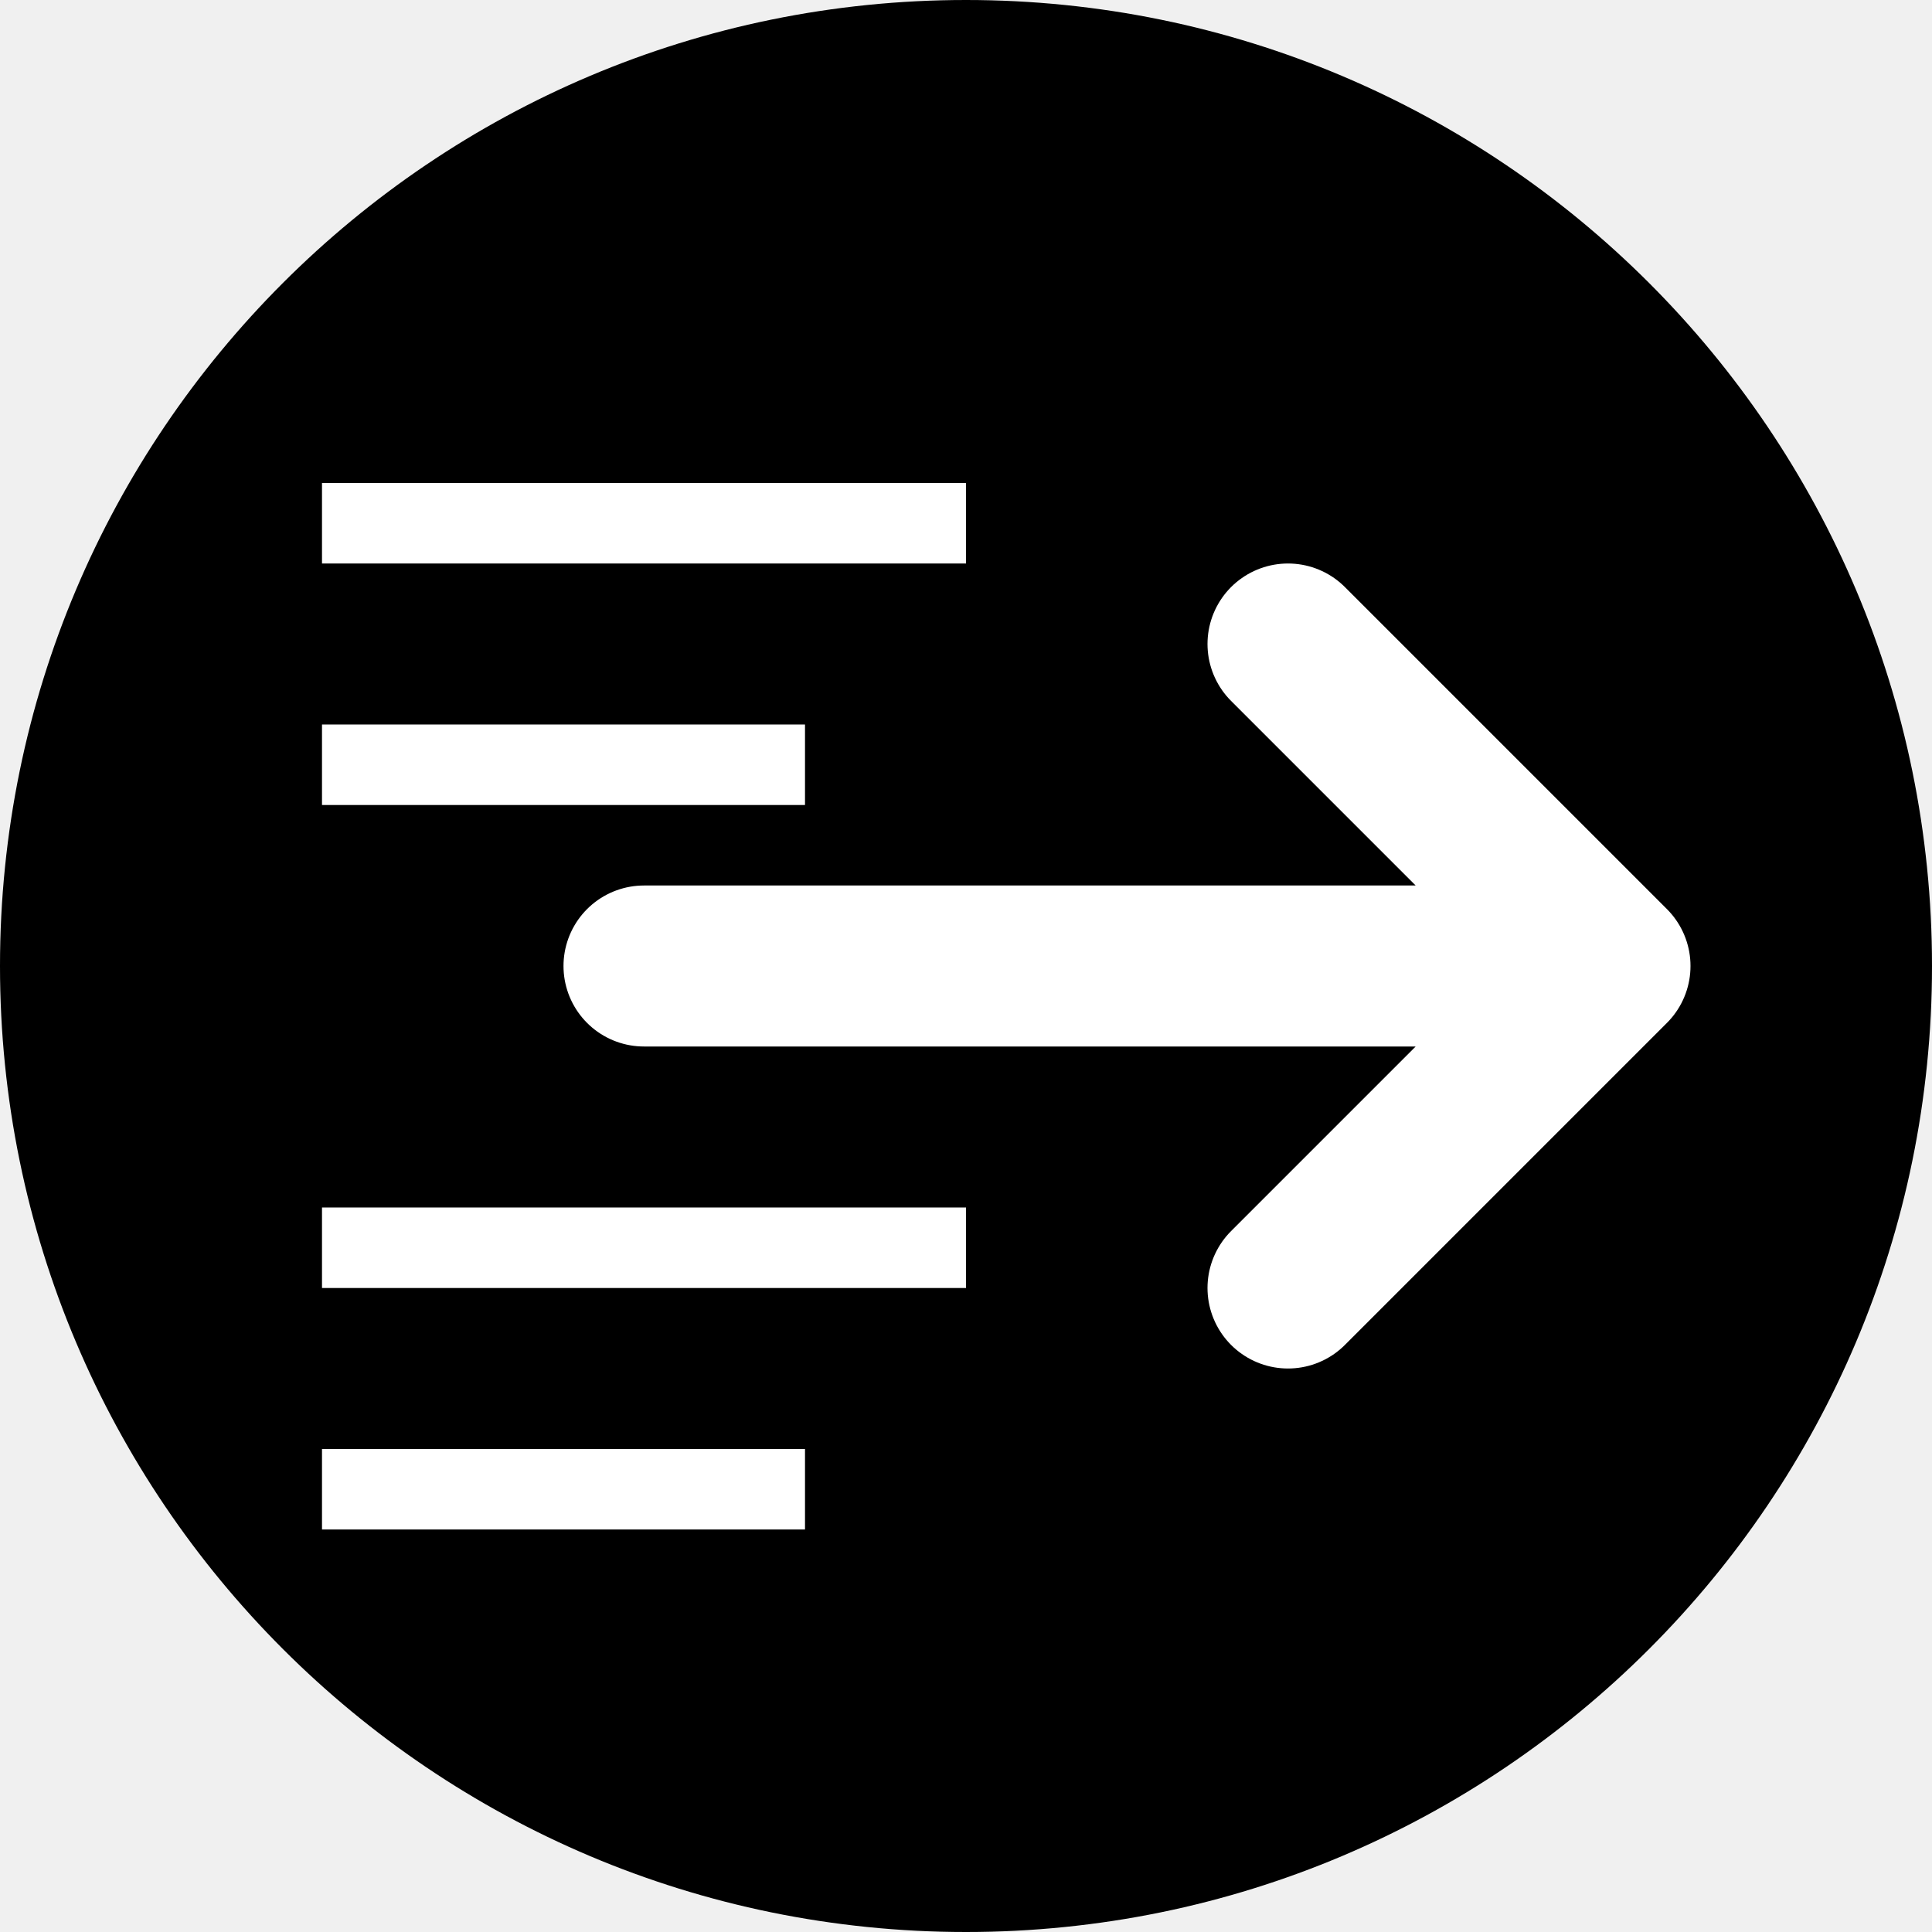
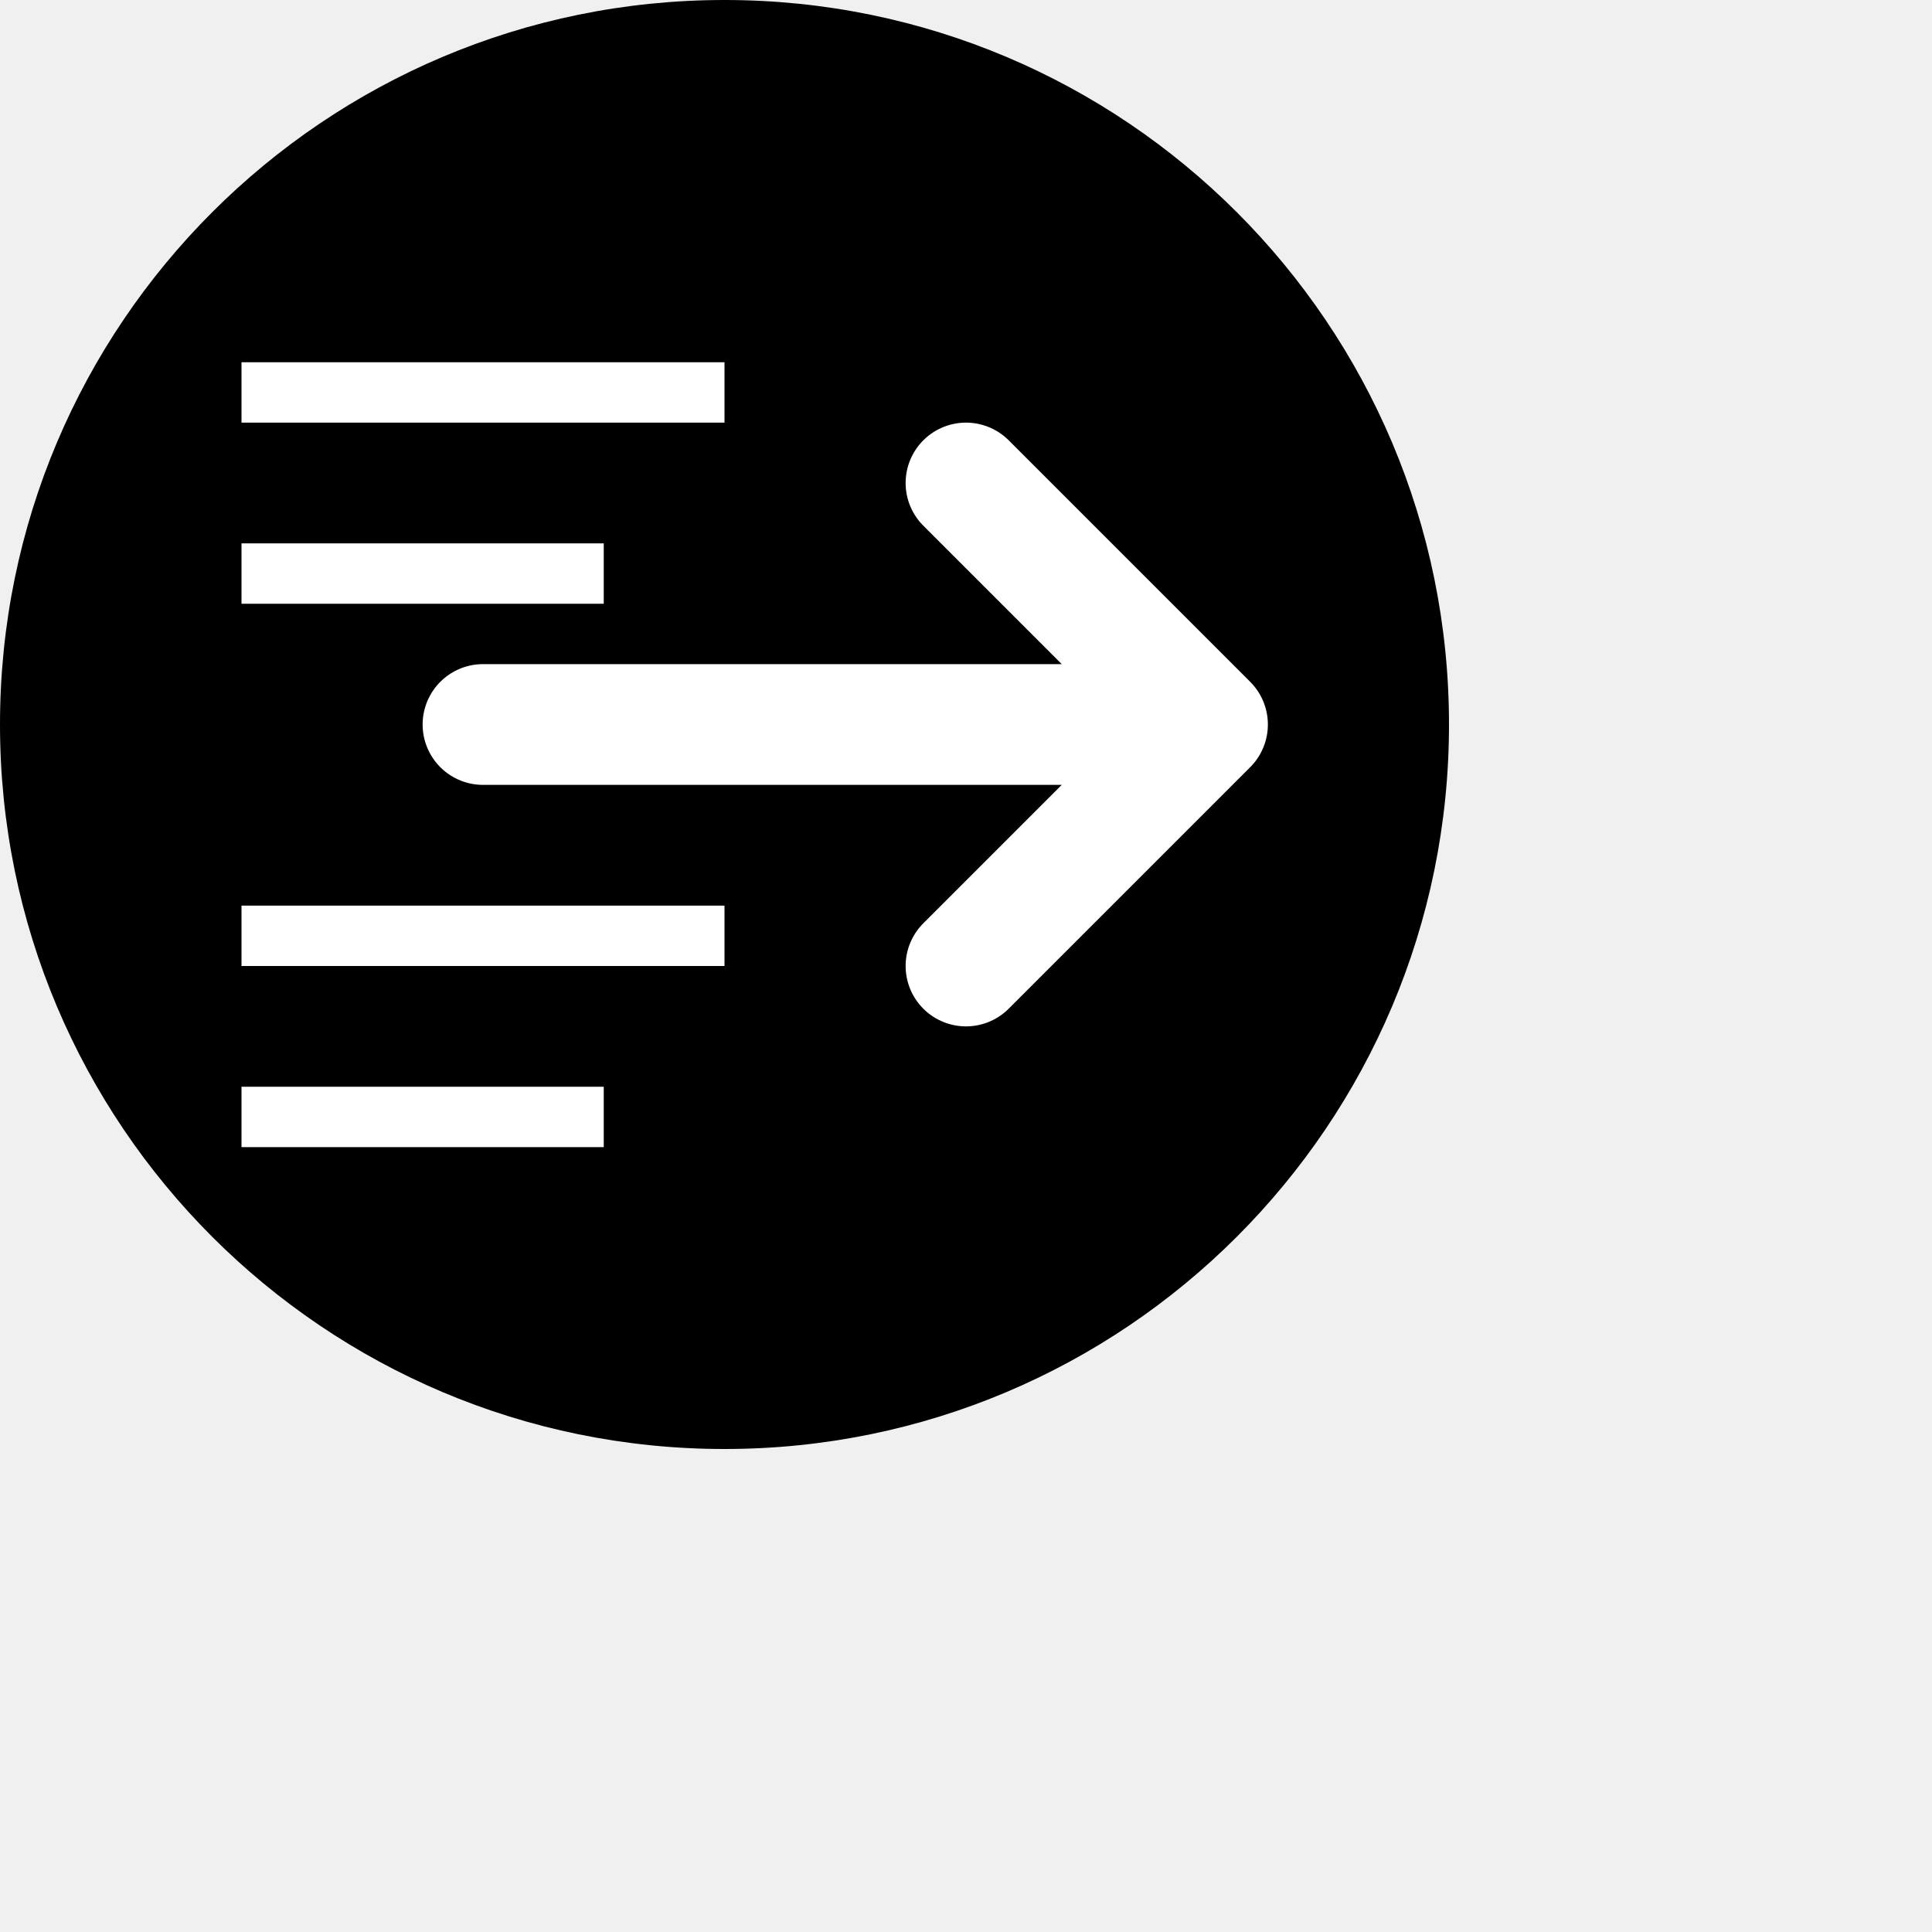
- <svg xmlns="http://www.w3.org/2000/svg" viewBox="0 0 24 24" width="24" height="24">
+ <svg xmlns="http://www.w3.org/2000/svg" viewBox="0 0 32 32" width="32" height="32">
  <circle cx="12" cy="12" r="12" fill="#000000" />
  <path d="M8 12 L20 12 M16 8 L20 12 L16 16" stroke="#ffffff" stroke-width="2" stroke-linecap="round" stroke-linejoin="round" />
  <rect x="4" y="6" width="8" height="1" fill="#ffffff" />
  <rect x="4" y="9" width="6" height="1" fill="#ffffff" />
  <rect x="4" y="15" width="8" height="1" fill="#ffffff" />
  <rect x="4" y="18" width="6" height="1" fill="#ffffff" />
</svg>
